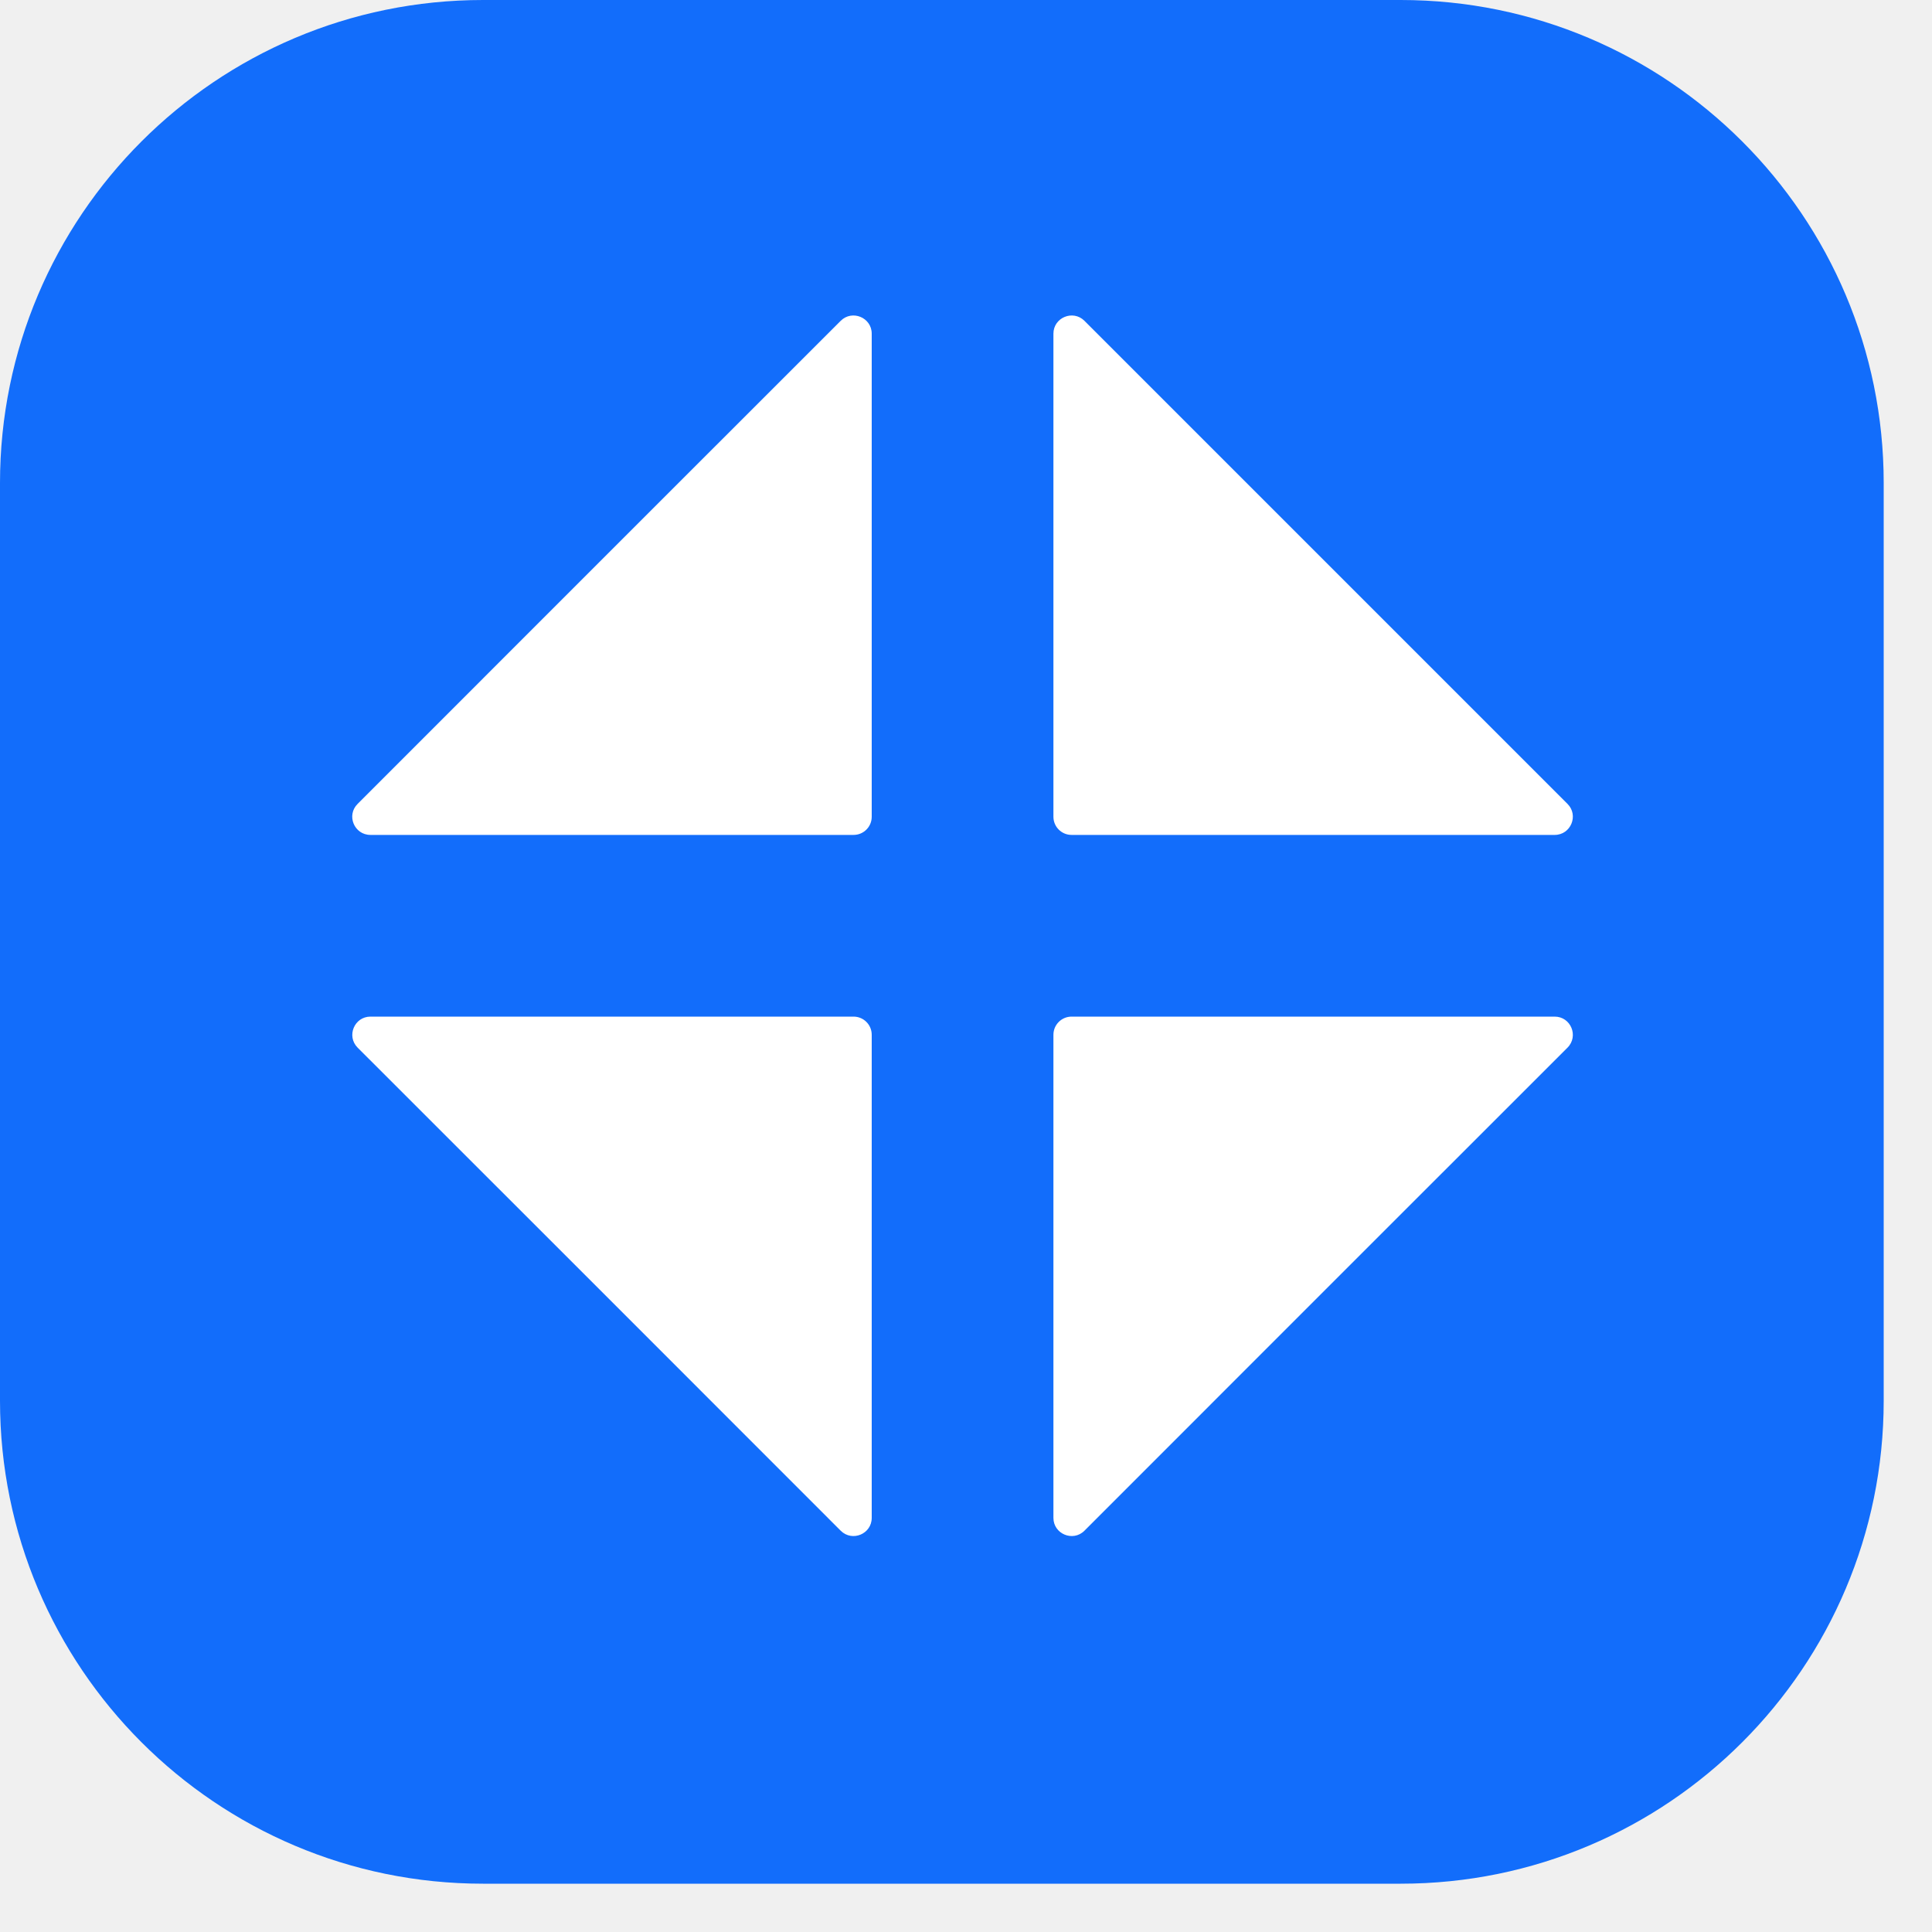
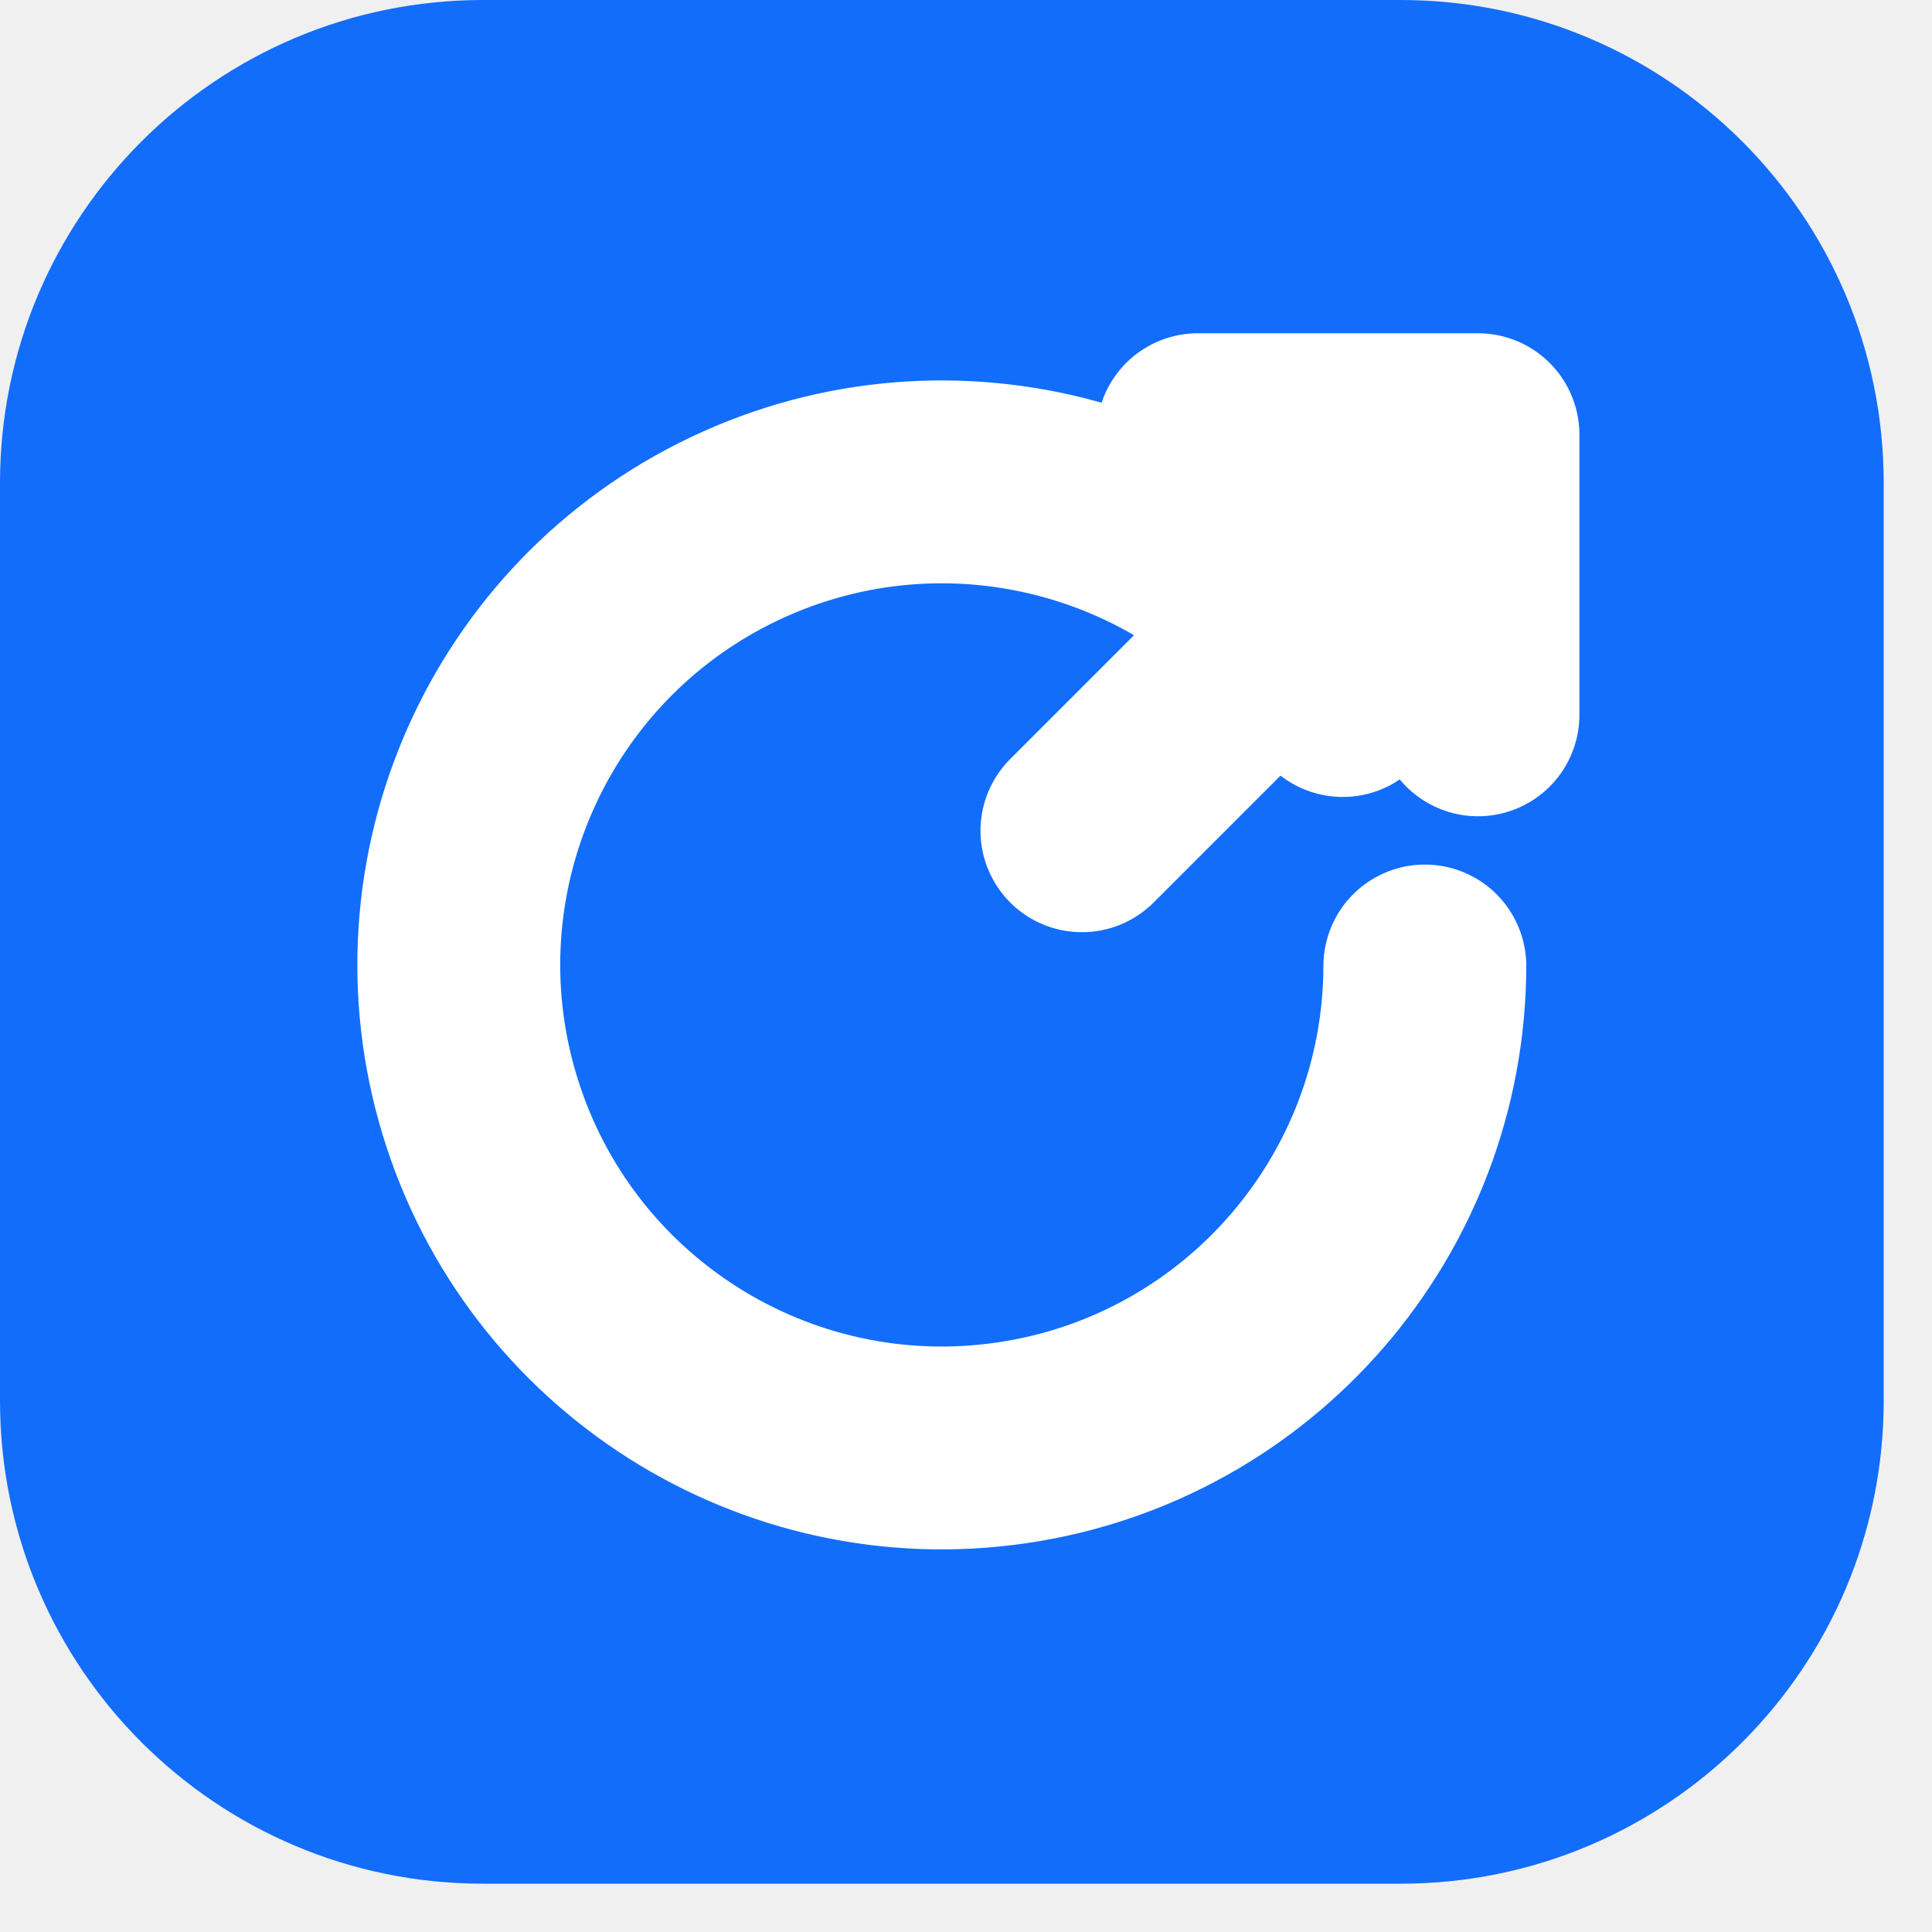
<svg xmlns="http://www.w3.org/2000/svg" viewBox="0 0 20 20" width="100%" height="100%">
-   <g>
-     <rect width="19.5" height="19.5" rx="5" fill="#126DFB" />
-     <path d="M6.202 5.821L8.703 3.321C8.821 3.203 9.024 3.287 9.024 3.454V8.455C9.024 8.559 8.94 8.643 8.836 8.643H3.835C3.667 8.643 3.583 8.44 3.702 8.322L6.202 5.821Z" fill="white" />
-     <path d="M13.726 5.821L11.226 3.321C11.108 3.203 10.905 3.287 10.905 3.454V8.455C10.905 8.559 10.989 8.643 11.093 8.643H16.094C16.261 8.643 16.345 8.44 16.227 8.322L13.726 5.821Z" fill="white" />
-     <path d="M13.726 13.345L11.226 15.846C11.108 15.964 10.905 15.88 10.905 15.713V10.712C10.905 10.608 10.989 10.524 11.093 10.524H16.094C16.261 10.524 16.345 10.726 16.227 10.845L13.726 13.345Z" fill="white" />
-     <path d="M6.203 13.345L8.703 15.846C8.822 15.964 9.024 15.88 9.024 15.713V10.712C9.024 10.608 8.94 10.524 8.836 10.524H3.835C3.668 10.524 3.584 10.726 3.702 10.845L6.203 13.345Z" fill="white" />
-   </g>
+   <rect width="19.5" height="19.5" rx="5" fill="#126DFB" />
+   <path d="M13.9 7.2A5 5 0 1 0 14.75 10" fill="none" stroke="#fff" stroke-width="2.1" stroke-linecap="round" />
+   <path d="M11.2 8.6 15.3 4.5M12.4 4.5h2.9v2.9" fill="none" stroke="#fff" stroke-width="2.1" stroke-linecap="round" stroke-linejoin="round" />
</svg>
